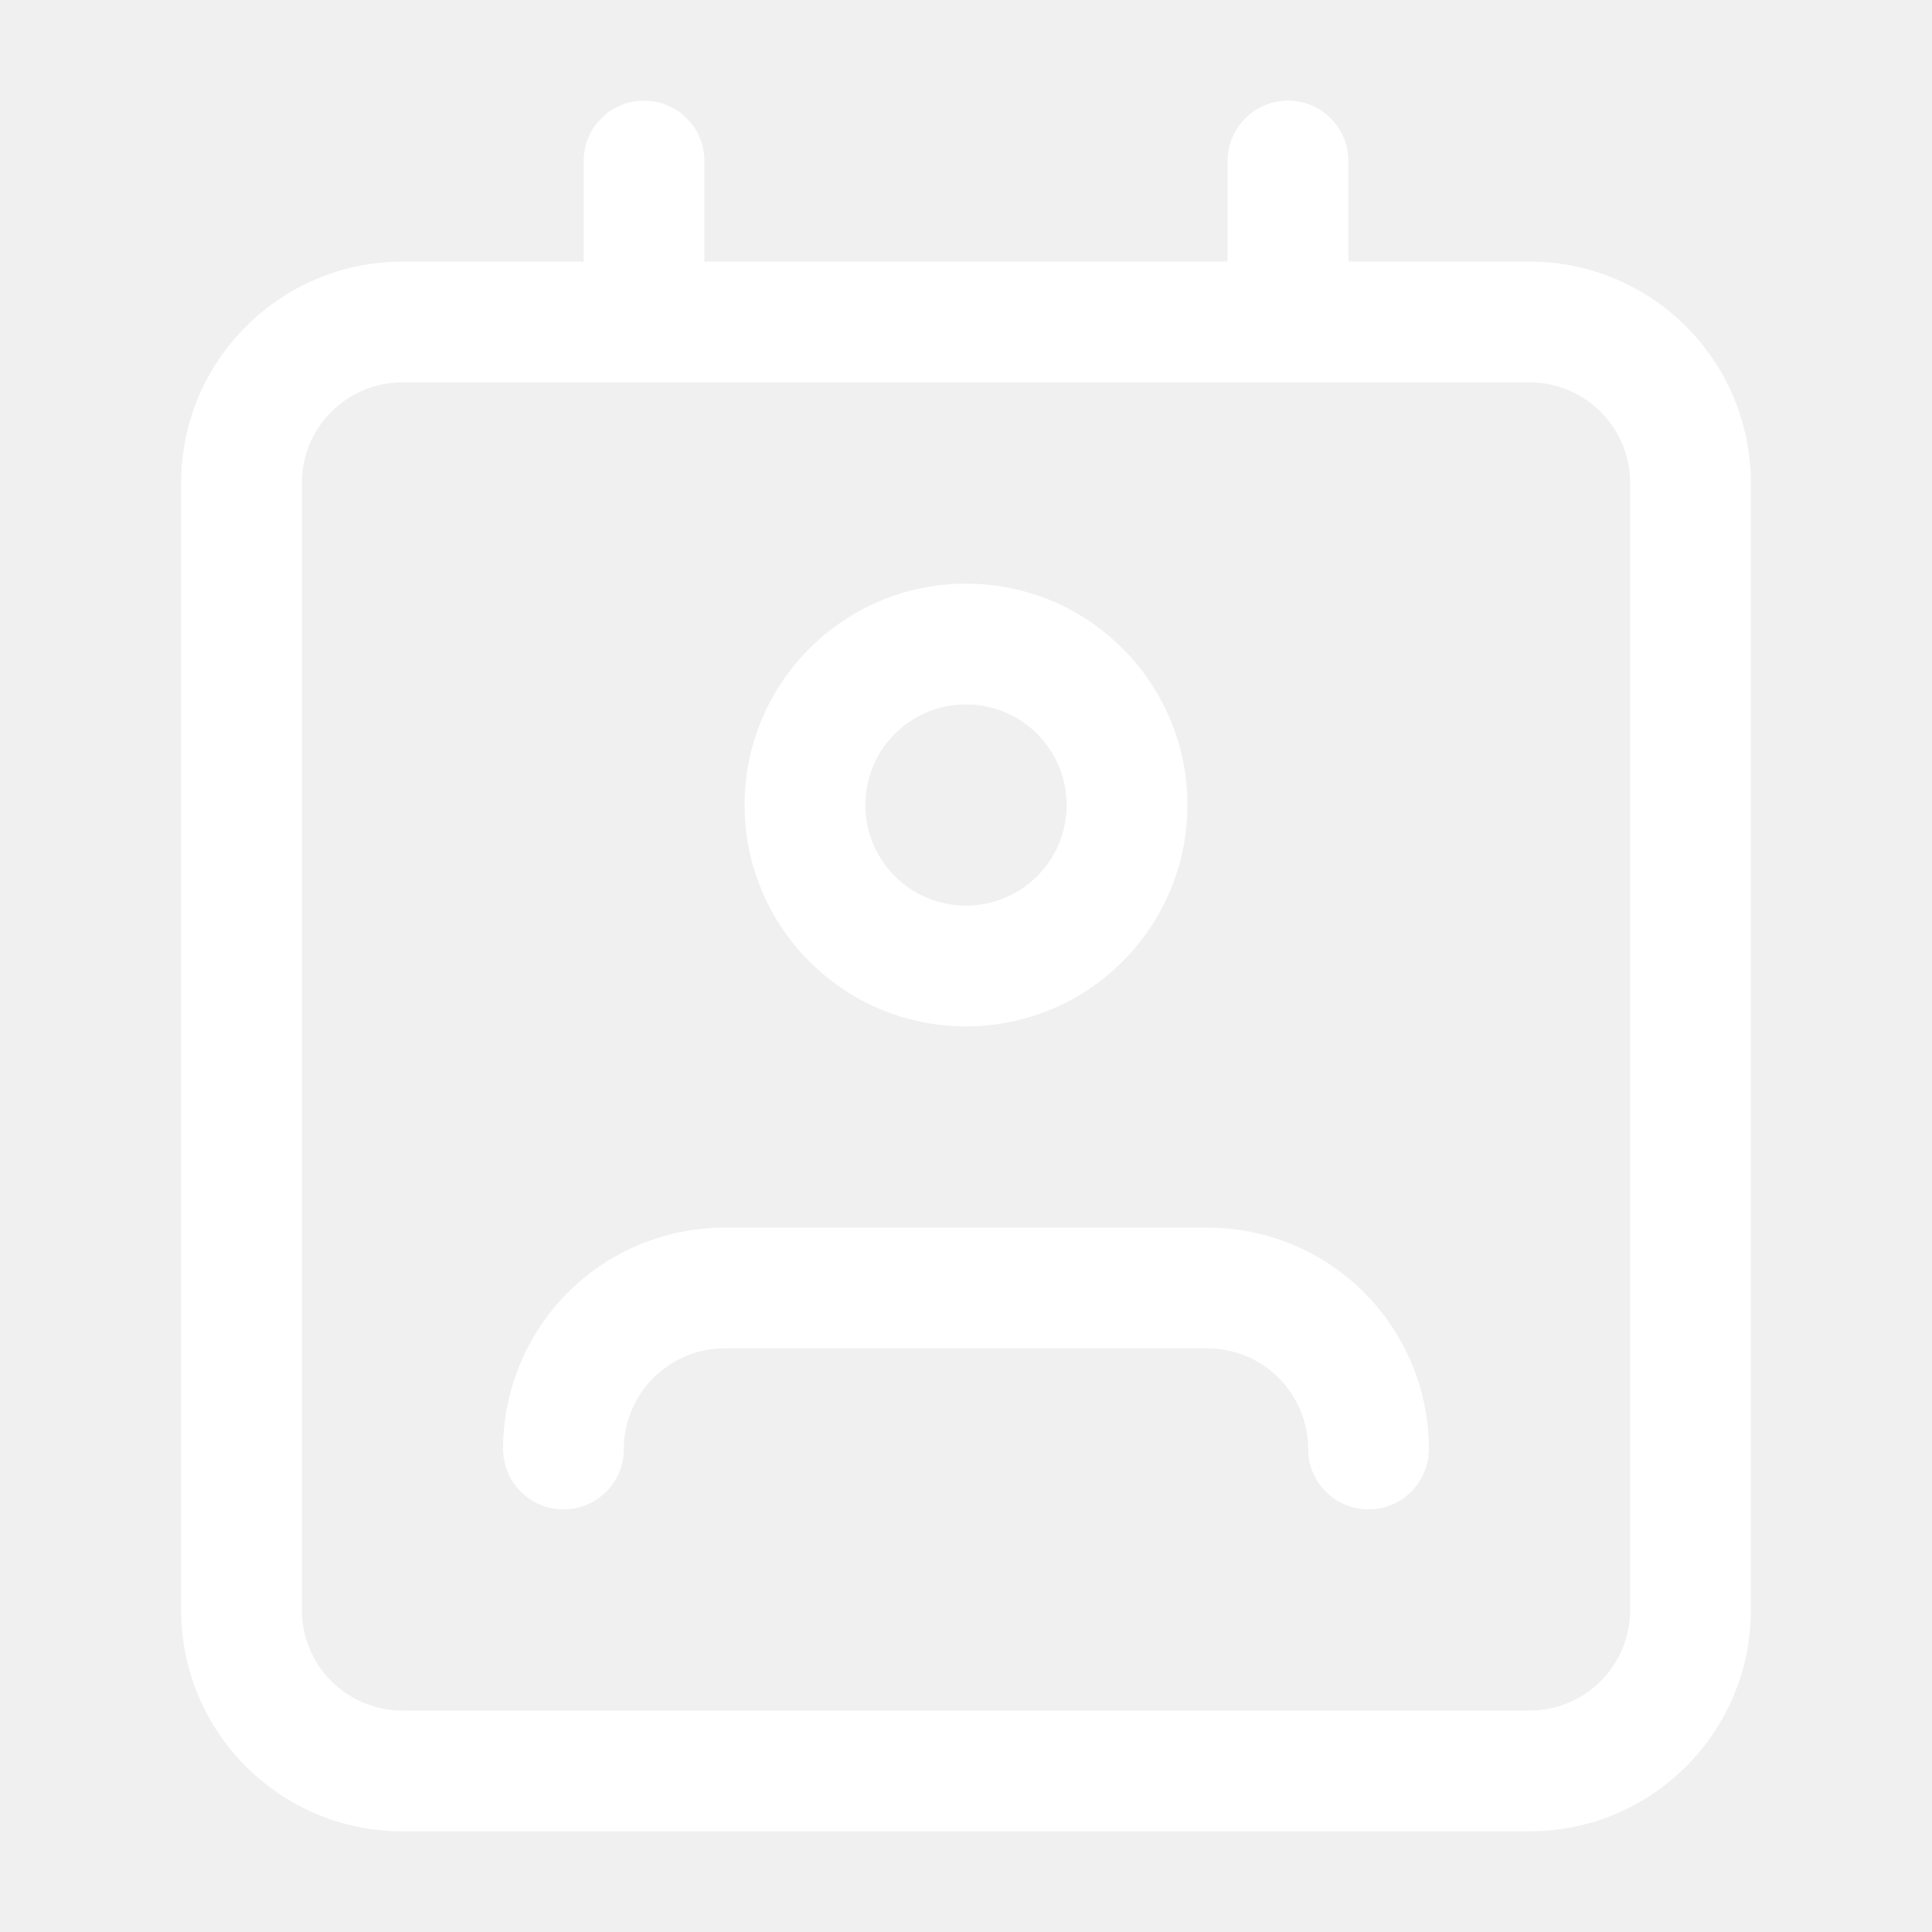
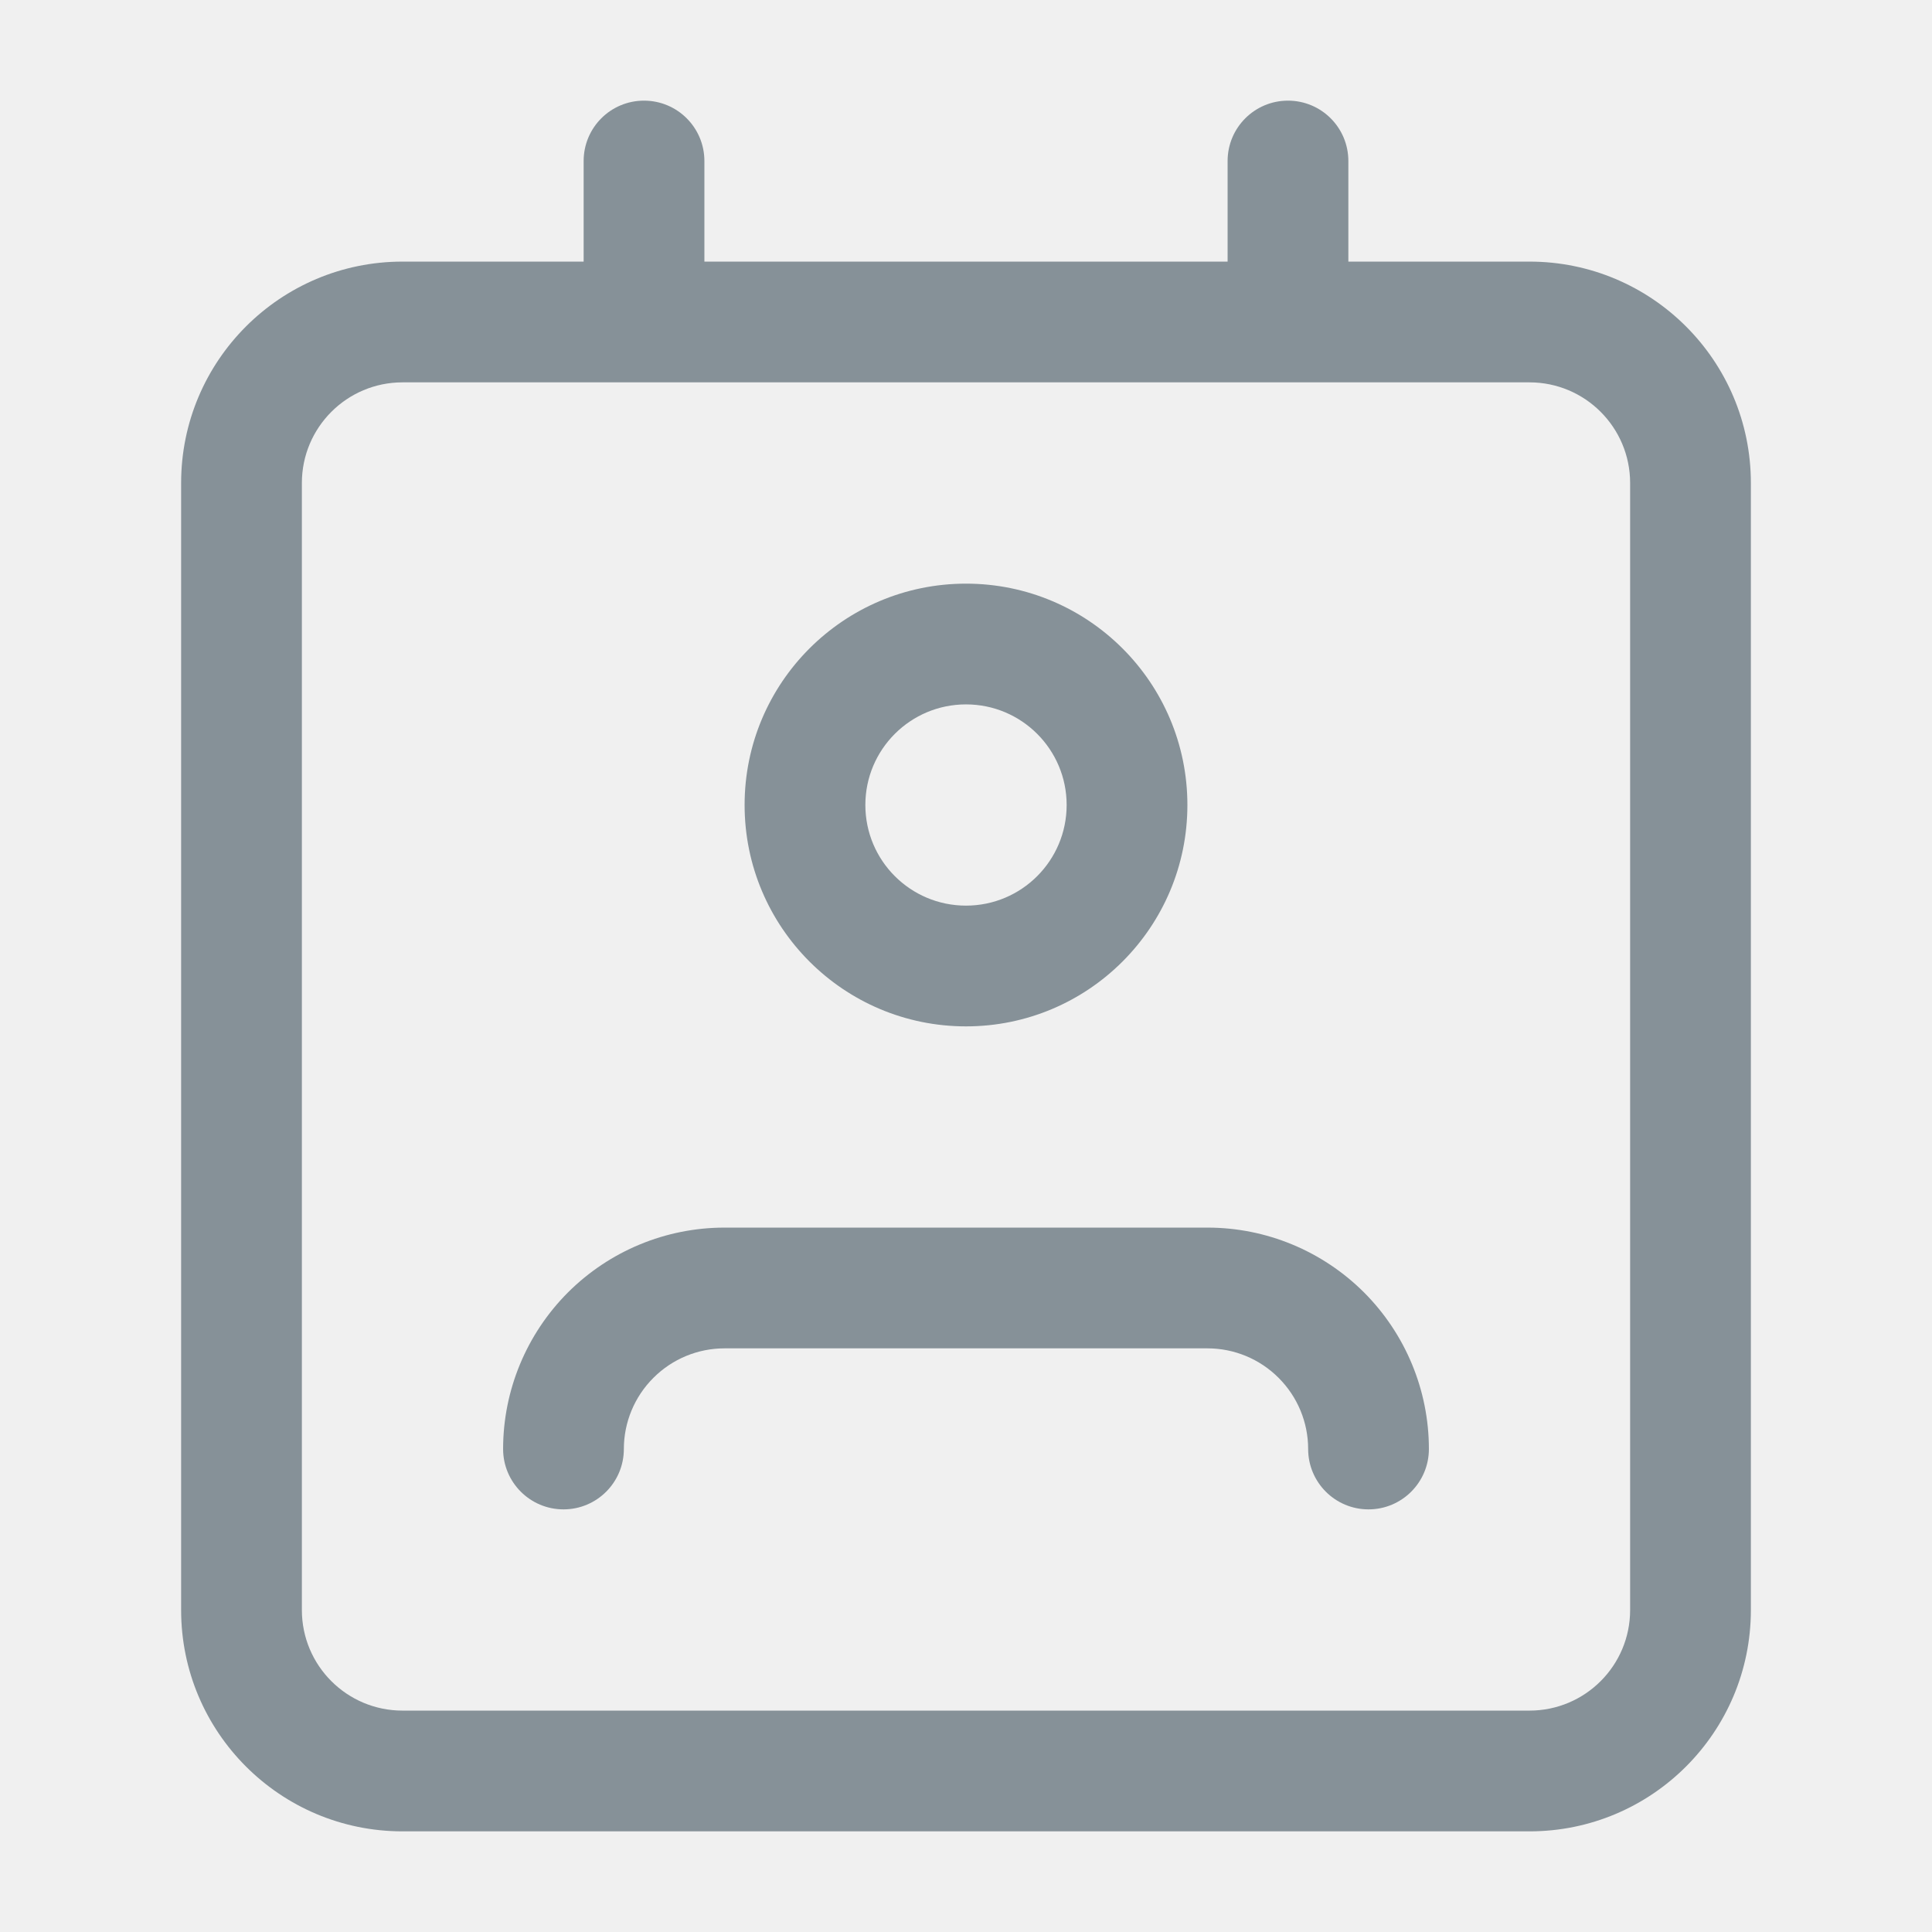
<svg xmlns="http://www.w3.org/2000/svg" width="32" height="32" viewBox="0 0 32 32" fill="none">
-   <path fill-rule="evenodd" clip-rule="evenodd" d="M10.667 1.667C11.219 1.667 11.667 2.114 11.667 2.667V4.333H20.333V2.667C20.333 2.114 20.781 1.667 21.333 1.667C21.886 1.667 22.333 2.114 22.333 2.667V4.333H25.333C27.358 4.333 29 5.975 29 8V26.667C29 28.692 27.358 30.333 25.333 30.333H6.667C4.642 30.333 3 28.692 3 26.667V8C3 5.975 4.642 4.333 6.667 4.333H9.667V2.667C9.667 2.114 10.114 1.667 10.667 1.667ZM6.667 6.333C5.746 6.333 5 7.08 5 8V26.667C5 27.587 5.746 28.333 6.667 28.333H25.333C26.254 28.333 27 27.587 27 26.667V8C27 7.08 26.254 6.333 25.333 6.333H6.667ZM16 11.667C15.079 11.667 14.333 12.413 14.333 13.333C14.333 14.254 15.079 15 16 15C16.921 15 17.667 14.254 17.667 13.333C17.667 12.413 16.921 11.667 16 11.667ZM12.333 13.333C12.333 11.308 13.975 9.667 16 9.667C18.025 9.667 19.667 11.308 19.667 13.333C19.667 15.358 18.025 17 16 17C13.975 17 12.333 15.358 12.333 13.333ZM9.407 21.407C10.095 20.72 11.027 20.333 12 20.333H20C20.973 20.333 21.905 20.72 22.593 21.407C23.28 22.095 23.667 23.028 23.667 24C23.667 24.552 23.219 25 22.667 25C22.114 25 21.667 24.552 21.667 24C21.667 23.558 21.491 23.134 21.178 22.822C20.866 22.509 20.442 22.333 20 22.333H12C11.558 22.333 11.134 22.509 10.822 22.822C10.509 23.134 10.333 23.558 10.333 24C10.333 24.552 9.886 25 9.333 25C8.781 25 8.333 24.552 8.333 24C8.333 23.028 8.72 22.095 9.407 21.407Z" fill="white" />
+   <path fill-rule="evenodd" clip-rule="evenodd" d="M10.667 1.667C11.219 1.667 11.667 2.114 11.667 2.667V4.333H20.333V2.667C20.333 2.114 20.781 1.667 21.333 1.667C21.886 1.667 22.333 2.114 22.333 2.667V4.333H25.333C27.358 4.333 29 5.975 29 8V26.667C29 28.692 27.358 30.333 25.333 30.333H6.667C4.642 30.333 3 28.692 3 26.667V8C3 5.975 4.642 4.333 6.667 4.333H9.667V2.667C9.667 2.114 10.114 1.667 10.667 1.667ZM6.667 6.333C5.746 6.333 5 7.08 5 8V26.667C5 27.587 5.746 28.333 6.667 28.333H25.333C26.254 28.333 27 27.587 27 26.667V8C27 7.08 26.254 6.333 25.333 6.333H6.667ZM16 11.667C15.079 11.667 14.333 12.413 14.333 13.333C14.333 14.254 15.079 15 16 15C16.921 15 17.667 14.254 17.667 13.333C17.667 12.413 16.921 11.667 16 11.667ZM12.333 13.333C12.333 11.308 13.975 9.667 16 9.667C18.025 9.667 19.667 11.308 19.667 13.333C19.667 15.358 18.025 17 16 17C13.975 17 12.333 15.358 12.333 13.333ZM9.407 21.407C10.095 20.72 11.027 20.333 12 20.333H20C20.973 20.333 21.905 20.72 22.593 21.407C23.28 22.095 23.667 23.028 23.667 24C23.667 24.552 23.219 25 22.667 25C22.114 25 21.667 24.552 21.667 24C21.667 23.558 21.491 23.134 21.178 22.822C20.866 22.509 20.442 22.333 20 22.333H12C11.558 22.333 11.134 22.509 10.822 22.822C10.509 23.134 10.333 23.558 10.333 24C10.333 24.552 9.886 25 9.333 25C8.781 25 8.333 24.552 8.333 24C8.333 23.028 8.72 22.095 9.407 21.407Z" fill="#869198" />
</svg>
